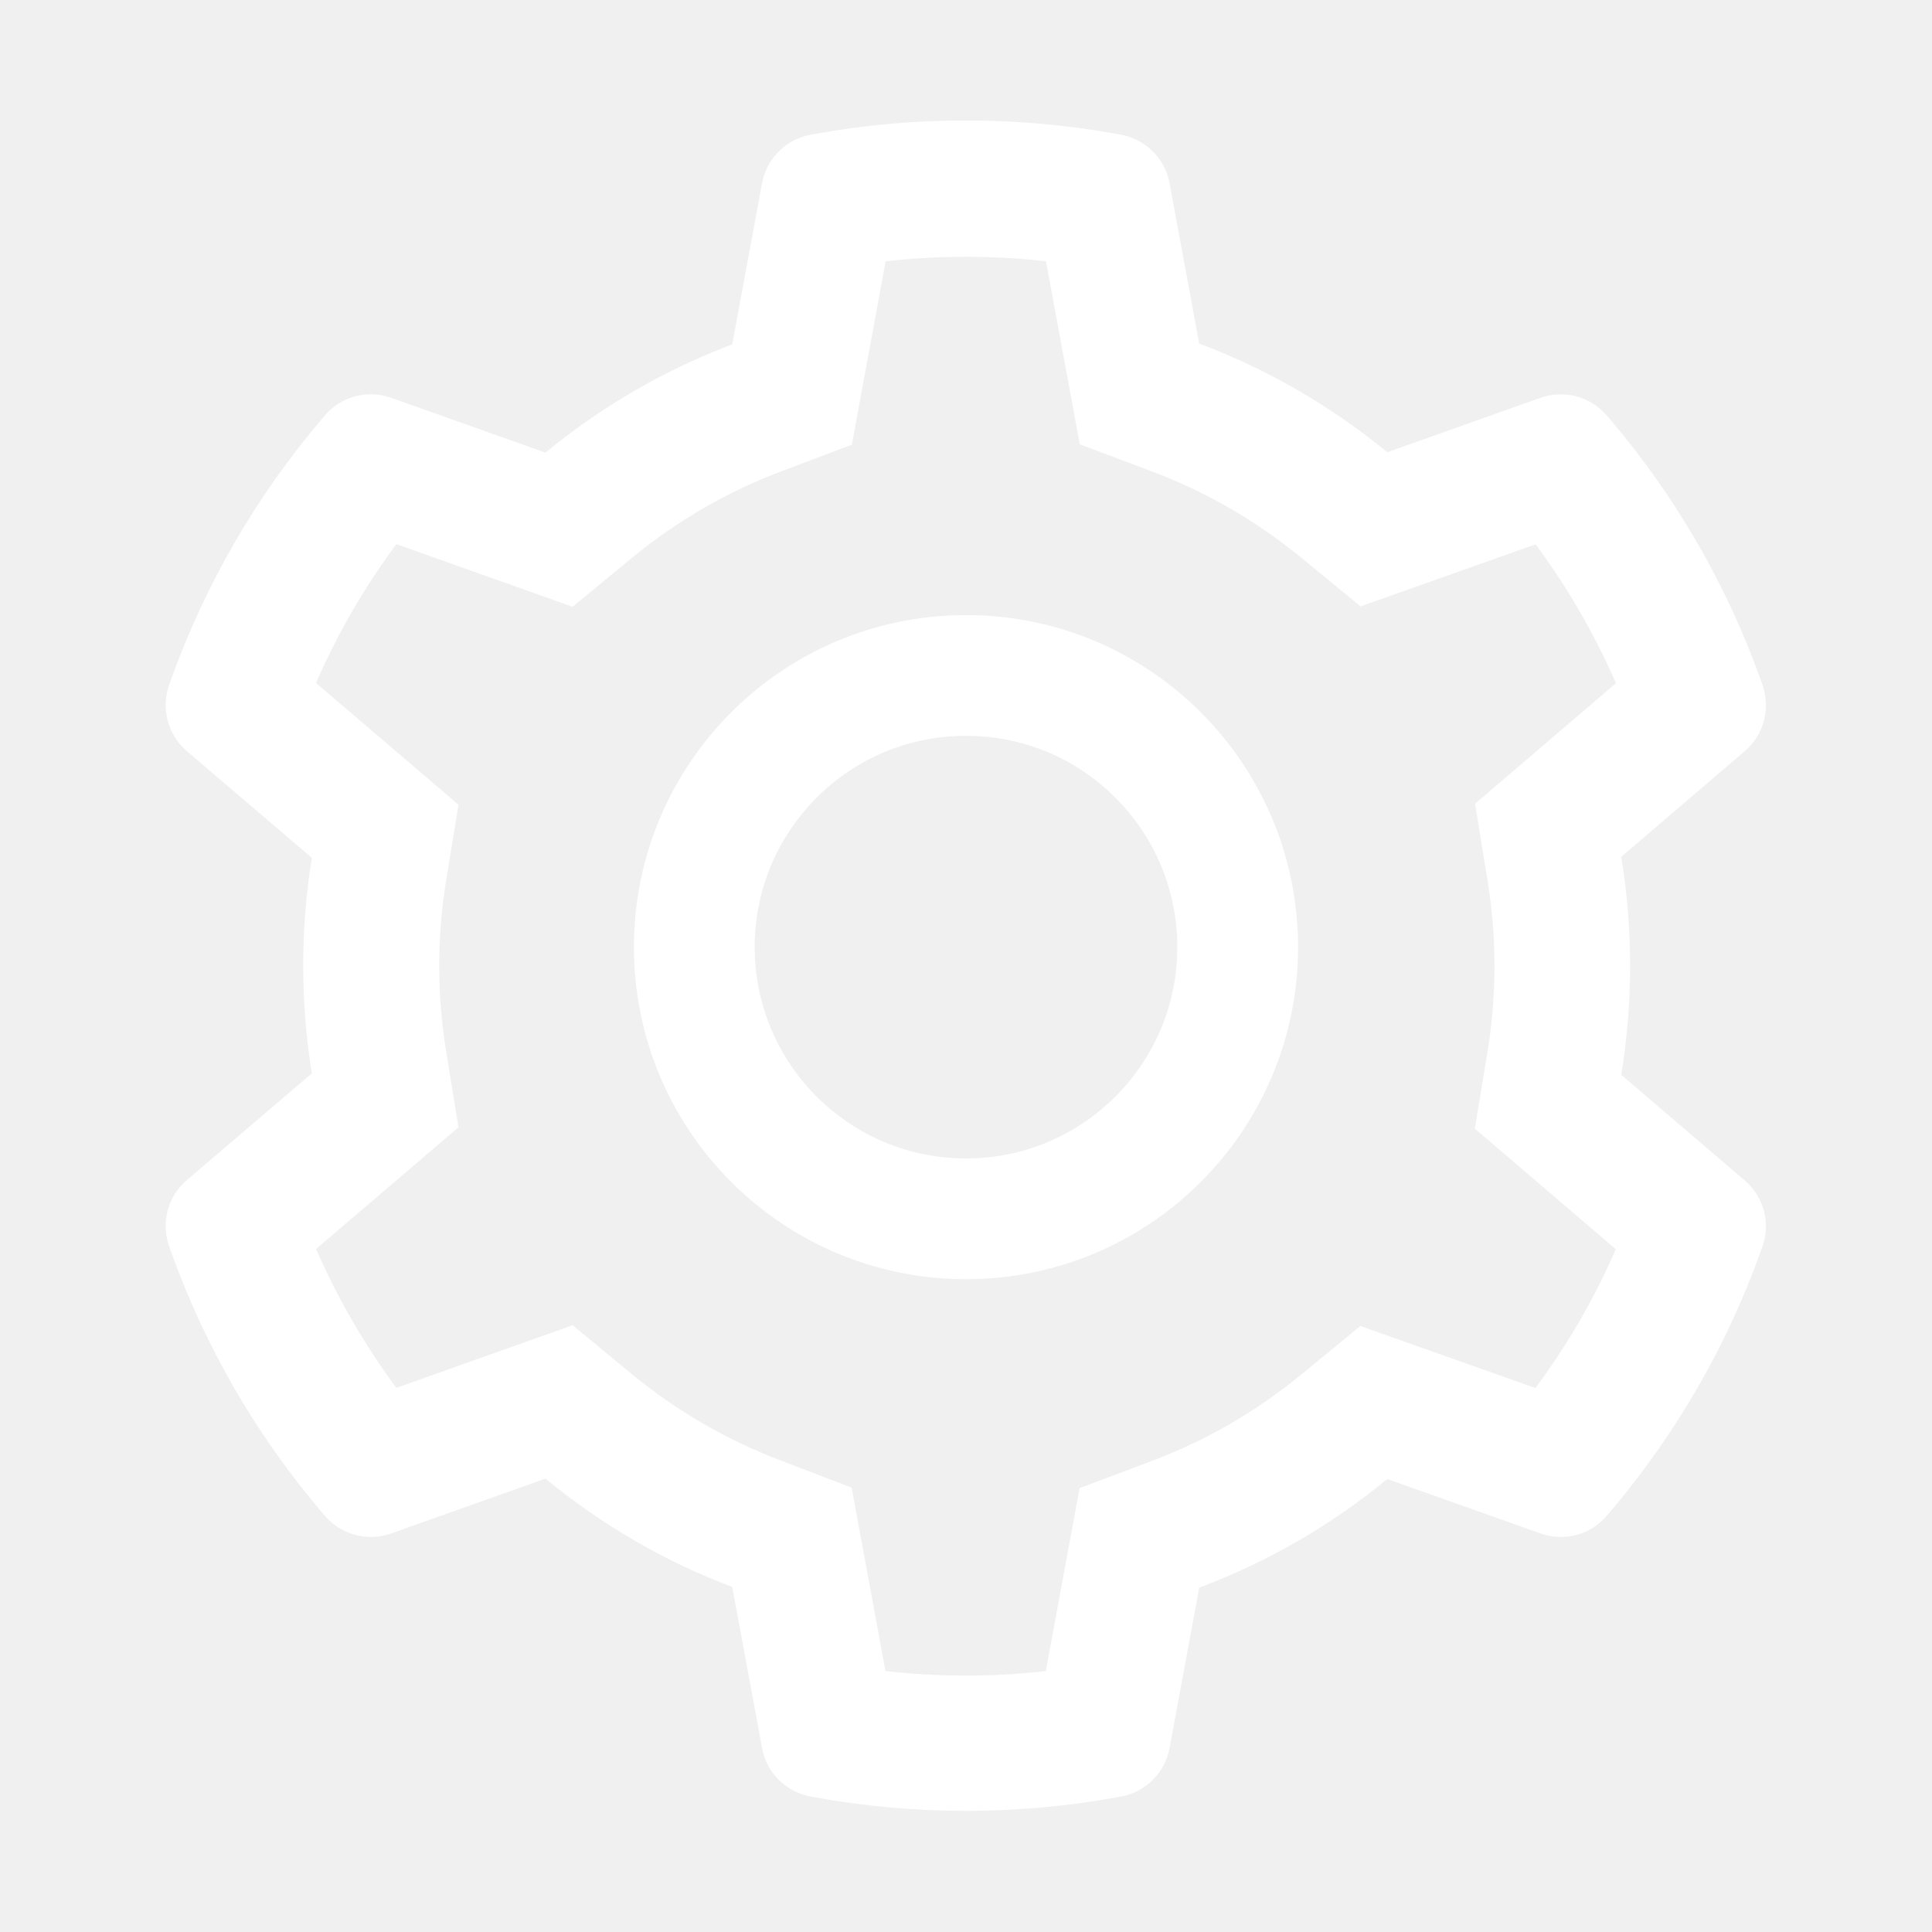
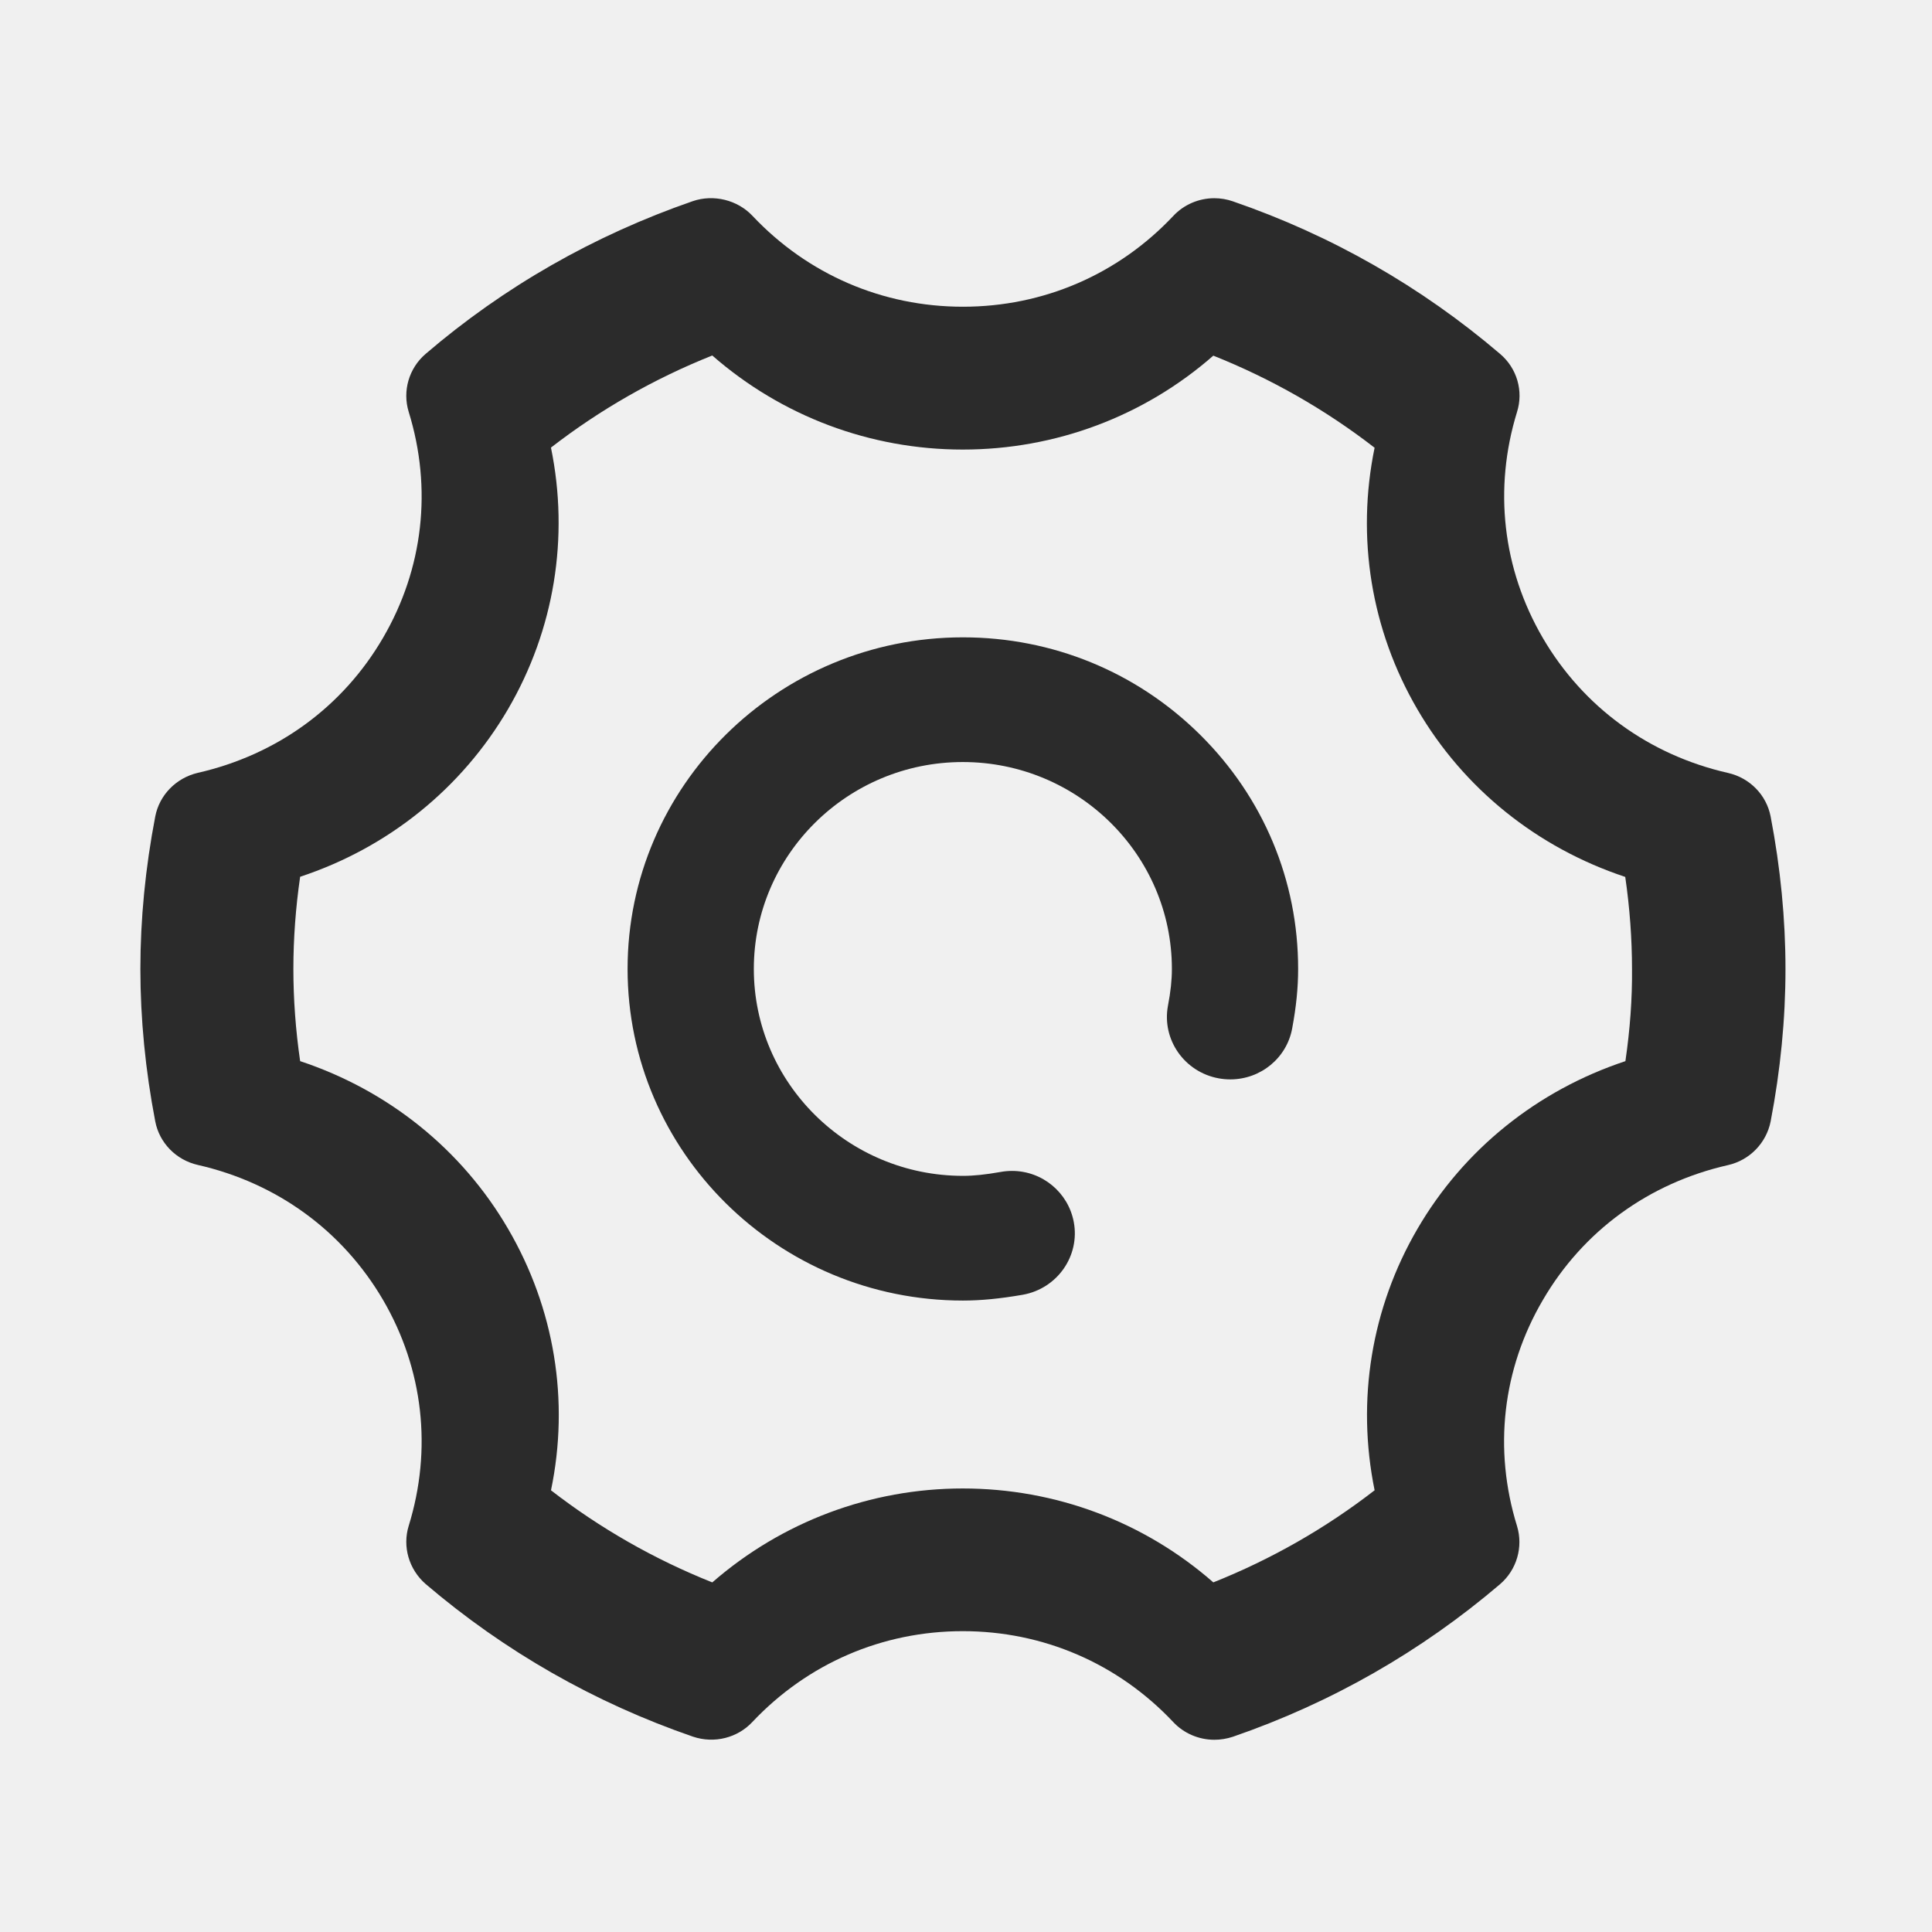
- <svg xmlns="http://www.w3.org/2000/svg" t="1668078512047" class="icon" viewBox="0 0 1024 1024" version="1.1" p-id="11313" width="128" height="128">
-   <path d="M924.8 625.7l-65.5-56c3.1-19 4.7-38.4 4.7-57.8s-1.6-38.8-4.7-57.8l65.5-56c10.1-8.6 13.8-22.6 9.3-35.2l-0.9-2.6c-18.1-50.5-44.9-96.9-79.7-137.9l-1.8-2.1c-8.6-10.1-22.5-13.9-35.1-9.5l-81.3 28.9c-30-24.6-63.5-44-99.7-57.6l-15.7-85c-2.4-13.1-12.7-23.3-25.8-25.7l-2.7-0.5c-52.1-9.4-106.9-9.4-159 0l-2.7 0.5c-13.1 2.4-23.4 12.6-25.8 25.7l-15.8 85.4c-35.9 13.6-69.2 32.9-99 57.4l-81.9-29.1c-12.5-4.4-26.5-0.7-35.1 9.5l-1.8 2.1c-34.8 41.1-61.6 87.5-79.7 137.9l-0.9 2.6c-4.5 12.5-0.8 26.5 9.3 35.2l66.3 56.6c-3.1 18.8-4.6 38-4.6 57.1 0 19.2 1.5 38.4 4.6 57.1L99 625.5c-10.1 8.6-13.8 22.6-9.3 35.2l0.9 2.6c18.1 50.4 44.9 96.9 79.7 137.9l1.8 2.1c8.6 10.1 22.5 13.9 35.1 9.5l81.9-29.1c29.8 24.5 63.1 43.9 99 57.4l15.8 85.4c2.4 13.1 12.7 23.3 25.8 25.7l2.7 0.5c26.1 4.7 52.8 7.1 79.5 7.1 26.7 0 53.5-2.4 79.5-7.1l2.7-0.5c13.1-2.4 23.4-12.6 25.8-25.7l15.7-85c36.2-13.6 69.7-32.9 99.7-57.6l81.3 28.9c12.5 4.4 26.5 0.7 35.1-9.5l1.8-2.1c34.8-41.1 61.6-87.5 79.7-137.9l0.9-2.6c4.5-12.3 0.8-26.3-9.3-35zM788.3 465.9c2.5 15.1 3.8 30.6 3.8 46.1s-1.3 31-3.8 46.1l-6.6 40.1 74.7 63.9c-11.3 26.1-25.6 50.7-42.6 73.6L721 702.8l-31.4 25.8c-23.9 19.6-50.5 35-79.3 45.8l-38.1 14.3-17.9 97c-28.1 3.2-56.8 3.2-85 0l-17.9-97.2-37.8-14.5c-28.5-10.8-55-26.2-78.7-45.7l-31.4-25.9-93.4 33.2c-17-22.9-31.2-47.6-42.6-73.6l75.5-64.5-6.5-40c-2.4-14.9-3.7-30.3-3.7-45.5 0-15.3 1.2-30.6 3.7-45.5l6.5-40-75.5-64.5c11.3-26.1 25.6-50.7 42.6-73.6l93.4 33.2 31.4-25.9c23.7-19.5 50.2-34.9 78.7-45.7l37.9-14.3 17.9-97.2c28.1-3.2 56.8-3.2 85 0l17.9 97 38.1 14.3c28.7 10.8 55.4 26.2 79.3 45.8l31.4 25.8 92.8-32.9c17 22.9 31.2 47.6 42.6 73.6L781.8 426l6.5 39.9z" p-id="11314" fill="#ffffff" />
-   <path d="M512 326c-97.2 0-176 78.8-176 176s78.8 176 176 176 176-78.8 176-176-78.8-176-176-176z m79.2 255.2C570 602.3 541.9 614 512 614c-29.9 0-58-11.7-79.2-32.8C411.7 560 400 531.9 400 502c0-29.9 11.7-58 32.8-79.2C454 401.6 482.1 390 512 390c29.9 0 58 11.6 79.2 32.8C612.3 444 624 472.1 624 502c0 29.9-11.7 58-32.8 79.2z" p-id="11315" fill="#ffffff" />
+ <svg xmlns="http://www.w3.org/2000/svg" t="1698039985339" class="icon" viewBox="0 0 1024 1024" version="1.1" p-id="10224" width="200" height="200">
+   <path d="M510.378 337.804c-98.01 0-177.748 78.843-177.748 175.753 0 96.914 79.738 175.763 177.748 175.763 9.537 0 19.621-0.978 31.797-3.088 18.196-3.282 30.291-20.539 26.963-38.471-2.925-15.732-16.693-27.152-32.748-27.152-2.071 0-4.16 0.196-6.123 0.564-7.938 1.403-14.233 2.057-19.807 2.057-61.16 0-110.915-49.202-110.915-109.672 0-60.467 49.679-109.662 110.747-109.662 61.117 0 110.832 49.194 110.832 109.662 0 5.892-0.657 12.083-2.089 19.532-3.328 17.928 8.77 35.189 26.959 38.464 2.007 0.36 4.045 0.546 6.07 0.546 16.204 0 30.02-11.43 32.833-27.117 2.139-11.452 3.138-21.435 3.138-31.419 0.043-46.874-18.436-90.99-52.033-124.223C602.407 356.106 557.791 337.804 510.378 337.804z" p-id="10225" fill="#2b2b2b" />
+   <path d="M938.476 432.799c-2.186-11.426-11.037-20.5-22.564-23.121-41.91-9.509-76.782-34.93-98.185-71.551-21.335-36.561-26.192-79.1-13.69-119.709 3.528-11.123 0.007-23.235-8.952-30.84-41.86-35.722-89.536-62.938-141.695-80.885-3.153-1.089-6.438-1.639-9.777-1.639-8.256 0-16.183 3.431-21.725 9.377-29.237 31.044-68.841 48.14-111.511 48.14-42.674 0-82.306-17.125-111.608-48.23-7.877-8.334-20.51-11.512-31.58-7.727-52.483 18.172-100.132 45.416-141.641 80.989-8.816 7.592-12.323 19.621-8.934 30.673 12.587 40.646 7.76 83.18-13.598 119.781-21.306 36.596-56.15 62.006-98.174 71.562-11.541 2.71-20.397 11.812-22.56 23.167-5.228 27.17-7.877 54.347-7.877 80.771 0 26.427 2.649 53.604 7.873 80.763 2.175 11.412 11.023 20.489 22.553 23.121 41.914 9.513 76.786 34.922 98.192 71.548 21.349 36.593 26.177 79.128 13.583 119.795-3.364 10.97 0.122 23.013 8.973 30.759 41.849 35.707 89.494 62.92 141.662 80.903 11.466 3.885 23.739 0.55 31.454-7.681 29.298-31.091 68.926-48.216 111.594-48.216s82.302 17.125 111.561 48.183c5.557 5.956 13.494 9.381 21.782 9.381 3.278 0 6.538-0.521 9.83-1.599 52.126-17.968 99.774-45.184 141.652-80.913 8.791-7.578 12.308-19.628 8.942-30.759-12.598-40.678-7.745-83.206 13.672-119.774 21.325-36.625 56.193-62.031 98.192-71.548 11.39-2.592 20.236-11.634 22.55-23.106 5.224-27.184 7.87-54.358 7.87-80.771C946.342 487.172 943.697 459.966 938.476 432.799zM728.573 789.879c-26.027 20.157-54.737 36.554-85.487 48.819-36.682-32.144-83.602-49.78-132.792-49.78-48.926 0-95.839 17.636-132.768 49.787-30.744-12.262-59.457-28.656-85.491-48.813 9.894-47.441 1.889-96.45-22.763-138.627-24.449-41.967-63.428-73.339-110.187-88.84-2.381-16.343-3.585-32.758-3.585-48.869 0-16.043 1.203-32.451 3.585-48.852 46.613-15.39 85.584-46.759 110.187-88.851 24.524-42.024 32.526-91.033 22.749-138.62 26.024-20.15 54.736-36.543 85.494-48.816 36.822 32.201 83.738 49.862 132.778 49.862 49.194 0 96.11-17.636 132.792-49.78 30.751 12.269 59.457 28.663 85.481 48.813-9.809 47.634-1.836 96.635 22.667 138.62 24.446 41.967 63.416 73.343 110.182 88.851 2.381 16.386 3.585 32.801 3.585 48.941 0.143 15.444-1.031 31.797-3.5 48.701-46.763 15.504-85.738 46.874-110.187 88.836C726.844 693.19 718.846 742.191 728.573 789.879z" p-id="10226" fill="#2b2b2b" />
</svg>
